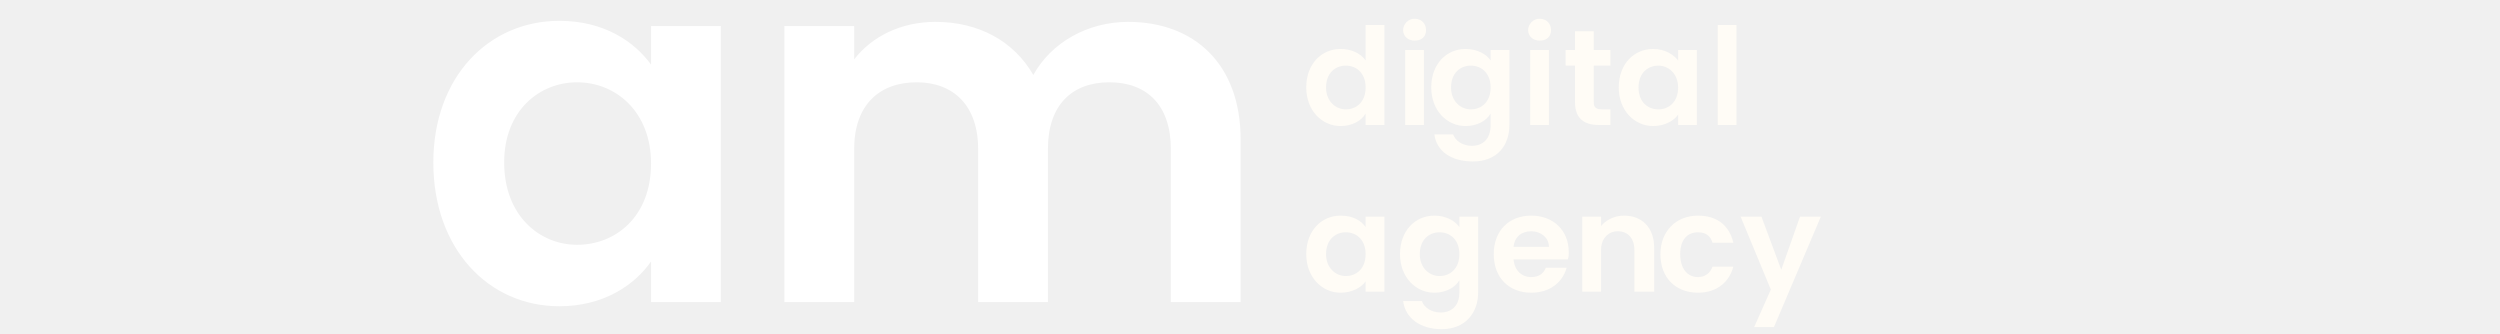
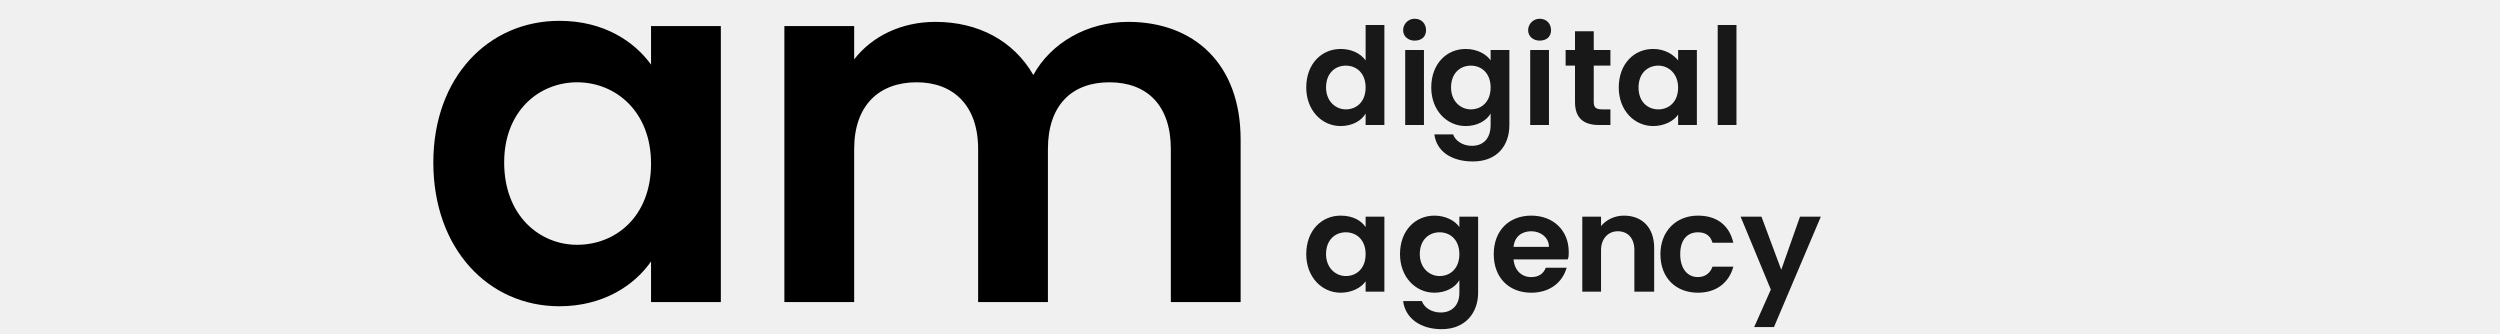
<svg xmlns="http://www.w3.org/2000/svg" version="1.2" viewBox="0 0 240 32" width="240" height="32">
  <style>
- 		.s0 { fill: #ffffff }
- 		.s1 { fill: #fffcf6 }
+ 		.s0 { fill: currentColor }
+ 		.s1 { fill: currentColor; opacity: 0.9 }
	</style>
  <path id="am" class="s0" aria-label="am" d="m41.6 15.6c0 8.3 5.3 13.8 12.1 13.8 4.2 0 7.2-2 8.8-4.3v3.9h6.7v-26.5h-6.7v3.7c-1.6-2.2-4.5-4.2-8.8-4.2-6.8 0-12.1 5.4-12.1 13.6zm20.9 0.1c0 5.1-3.4 7.8-7.1 7.8-3.6 0-7-2.8-7-7.9 0-5 3.4-7.7 7-7.7 3.7 0 7.1 2.8 7.1 7.8zm49.9 13.3h6.7v-15.6c0-7.3-4.5-11.3-10.8-11.3-3.9 0-7.4 2-9.1 5.1-1.9-3.3-5.3-5.1-9.4-5.1-3.3 0-6.1 1.4-7.8 3.6v-3.2h-6.7v26.5h6.7v-14.7c0-4.2 2.4-6.4 6-6.4 3.5 0 5.9 2.2 5.9 6.4v14.7h6.7v-14.7c0-4.2 2.3-6.4 5.9-6.4 3.6 0 5.9 2.2 5.9 6.4z" />
  <path id="digital agency" class="s1" aria-label="digital agency" d="m125.4 8.4c0 2.2 1.5 3.7 3.3 3.7 1.1 0 2-0.5 2.4-1.2v1.1h1.8v-9.6h-1.8v3.4c-0.5-0.7-1.4-1.1-2.4-1.1-1.8 0-3.3 1.4-3.3 3.7zm5.7 0c0 1.4-0.9 2.1-1.9 2.1-1 0-1.9-0.8-1.9-2.1 0-1.4 0.9-2.1 1.9-2.1 1 0 1.9 0.7 1.9 2.1zm3.8 3.6h1.8v-7.2h-1.8zm0.9-8.1c0.7 0 1.1-0.4 1.1-1 0-0.6-0.4-1.1-1.1-1.1-0.6 0-1.1 0.5-1.1 1.1 0 0.6 0.5 1 1.1 1zm1.6 4.5c0 2.2 1.5 3.7 3.3 3.7 1.1 0 2-0.5 2.4-1.2v1.1c0 1.4-0.8 2-1.8 2-0.9 0-1.6-0.5-1.8-1.1h-1.8c0.2 1.6 1.6 2.6 3.7 2.6 2.3 0 3.5-1.5 3.5-3.5v-7.2h-1.8v1c-0.4-0.6-1.3-1.1-2.4-1.1-1.8 0-3.3 1.4-3.3 3.7zm5.7 0c0 1.4-0.9 2.1-1.9 2.1-1 0-1.9-0.8-1.9-2.1 0-1.4 0.9-2.1 1.9-2.1 1 0 1.9 0.7 1.9 2.1zm3.8 3.6h1.8v-7.2h-1.8zm0.9-8.1c0.7 0 1.1-0.4 1.1-1 0-0.6-0.4-1.1-1.1-1.1-0.6 0-1.1 0.5-1.1 1.1 0 0.6 0.5 1 1.1 1zm3.4 5.9c0 1.6 0.9 2.2 2.3 2.2h1.1v-1.5h-0.8c-0.6 0-0.8-0.2-0.8-0.7v-3.5h1.6v-1.5h-1.6v-1.8h-1.8v1.8h-0.9v1.5h0.9zm4.2-1.4c0 2.2 1.5 3.7 3.3 3.7 1.1 0 2-0.5 2.4-1.1v1h1.8v-7.2h-1.8v1c-0.4-0.5-1.2-1.1-2.4-1.1-1.8 0-3.3 1.4-3.3 3.7zm5.7 0c0 1.4-0.9 2.1-1.9 2.1-1 0-1.9-0.7-1.9-2.1 0-1.4 0.9-2.1 1.9-2.1 1 0 1.9 0.8 1.9 2.1zm3.8 3.6h1.8v-9.6h-1.8zm-39.5 12.4c0 2.2 1.5 3.7 3.3 3.7 1.1 0 2-0.5 2.4-1.1v1h1.8v-7.2h-1.8v1c-0.4-0.6-1.2-1.1-2.4-1.1-1.8 0-3.3 1.4-3.3 3.7zm5.7 0c0 1.4-0.9 2.1-1.9 2.1-1 0-1.9-0.8-1.9-2.1 0-1.4 0.9-2.1 1.9-2.1 1 0 1.9 0.7 1.9 2.1zm3.3 0c0 2.2 1.5 3.7 3.3 3.7 1.1 0 2-0.5 2.4-1.2v1.2c0 1.3-0.8 1.9-1.8 1.9-0.9 0-1.6-0.5-1.8-1.1h-1.8c0.2 1.6 1.6 2.7 3.7 2.7 2.3 0 3.5-1.6 3.5-3.5v-7.3h-1.8v1c-0.4-0.6-1.3-1.1-2.4-1.1-1.8 0-3.3 1.4-3.3 3.7zm5.7 0c0 1.4-0.9 2.1-1.9 2.1-1 0-1.9-0.8-1.9-2.1 0-1.4 0.9-2.1 1.9-2.1 1 0 1.9 0.7 1.9 2.1zm6.9-2.2c0.9 0 1.7 0.6 1.7 1.5h-3.4c0.1-1 0.8-1.5 1.7-1.5zm3.4 3.5h-2c-0.2 0.5-0.6 0.9-1.4 0.9-0.9 0-1.6-0.6-1.7-1.7h5.2c0.1-0.2 0.1-0.4 0.1-0.7 0-2.1-1.5-3.5-3.6-3.5-2.1 0-3.6 1.4-3.6 3.7 0 2.3 1.5 3.7 3.6 3.7 1.8 0 3-1 3.4-2.4zm6.5 2.3h1.9v-4.2c0-2-1.2-3.1-2.9-3.1-0.9 0-1.7 0.4-2.2 1v-0.9h-1.8v7.2h1.8v-4c0-1.1 0.7-1.8 1.6-1.8 1 0 1.6 0.7 1.6 1.8zm2.5-3.6c0 2.3 1.5 3.7 3.6 3.7 1.8 0 3-1 3.4-2.5h-2c-0.2 0.6-0.7 1-1.4 1-1 0-1.7-0.8-1.7-2.2 0-1.4 0.7-2.1 1.7-2.1 0.7 0 1.2 0.3 1.4 1h2c-0.4-1.7-1.6-2.6-3.4-2.6-2.1 0-3.6 1.5-3.6 3.7zm11.6 1.5l-1.9-5.1h-2l2.9 7-1.6 3.6h1.9l4.5-10.6h-2z" />
</svg>
